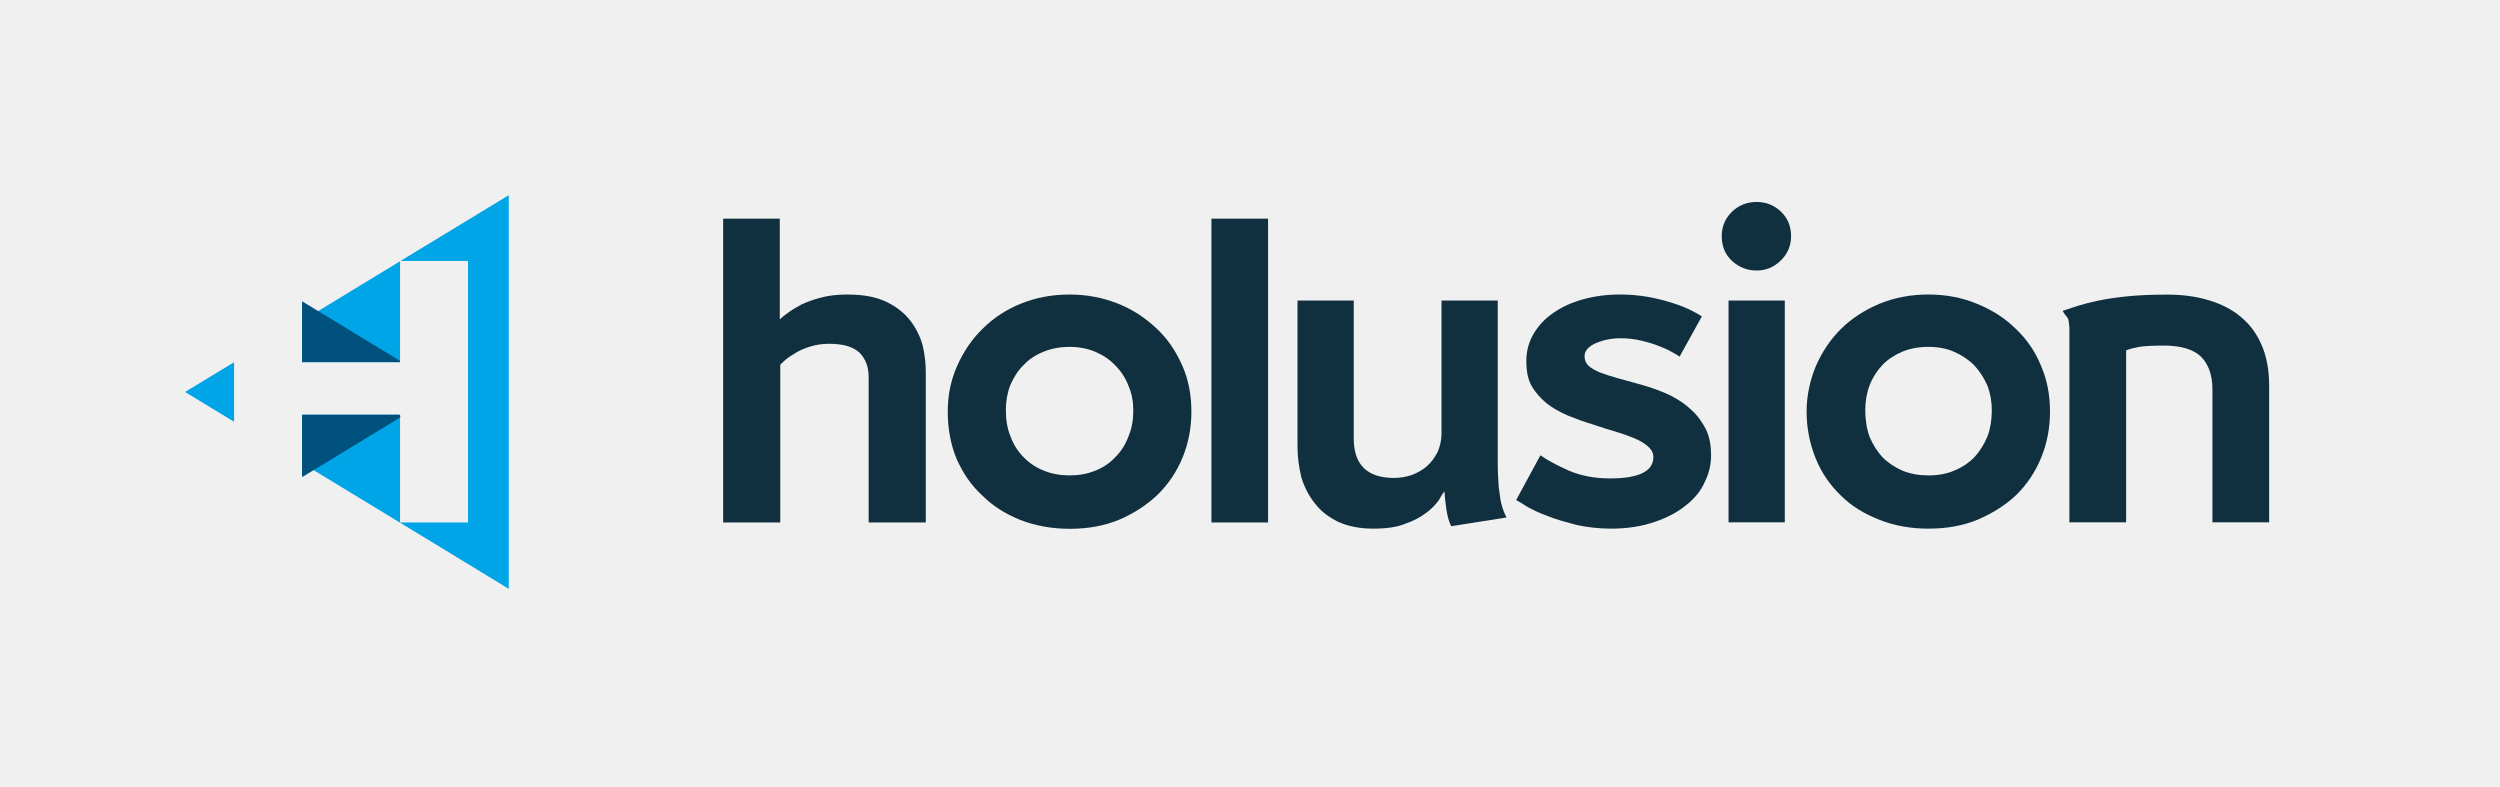
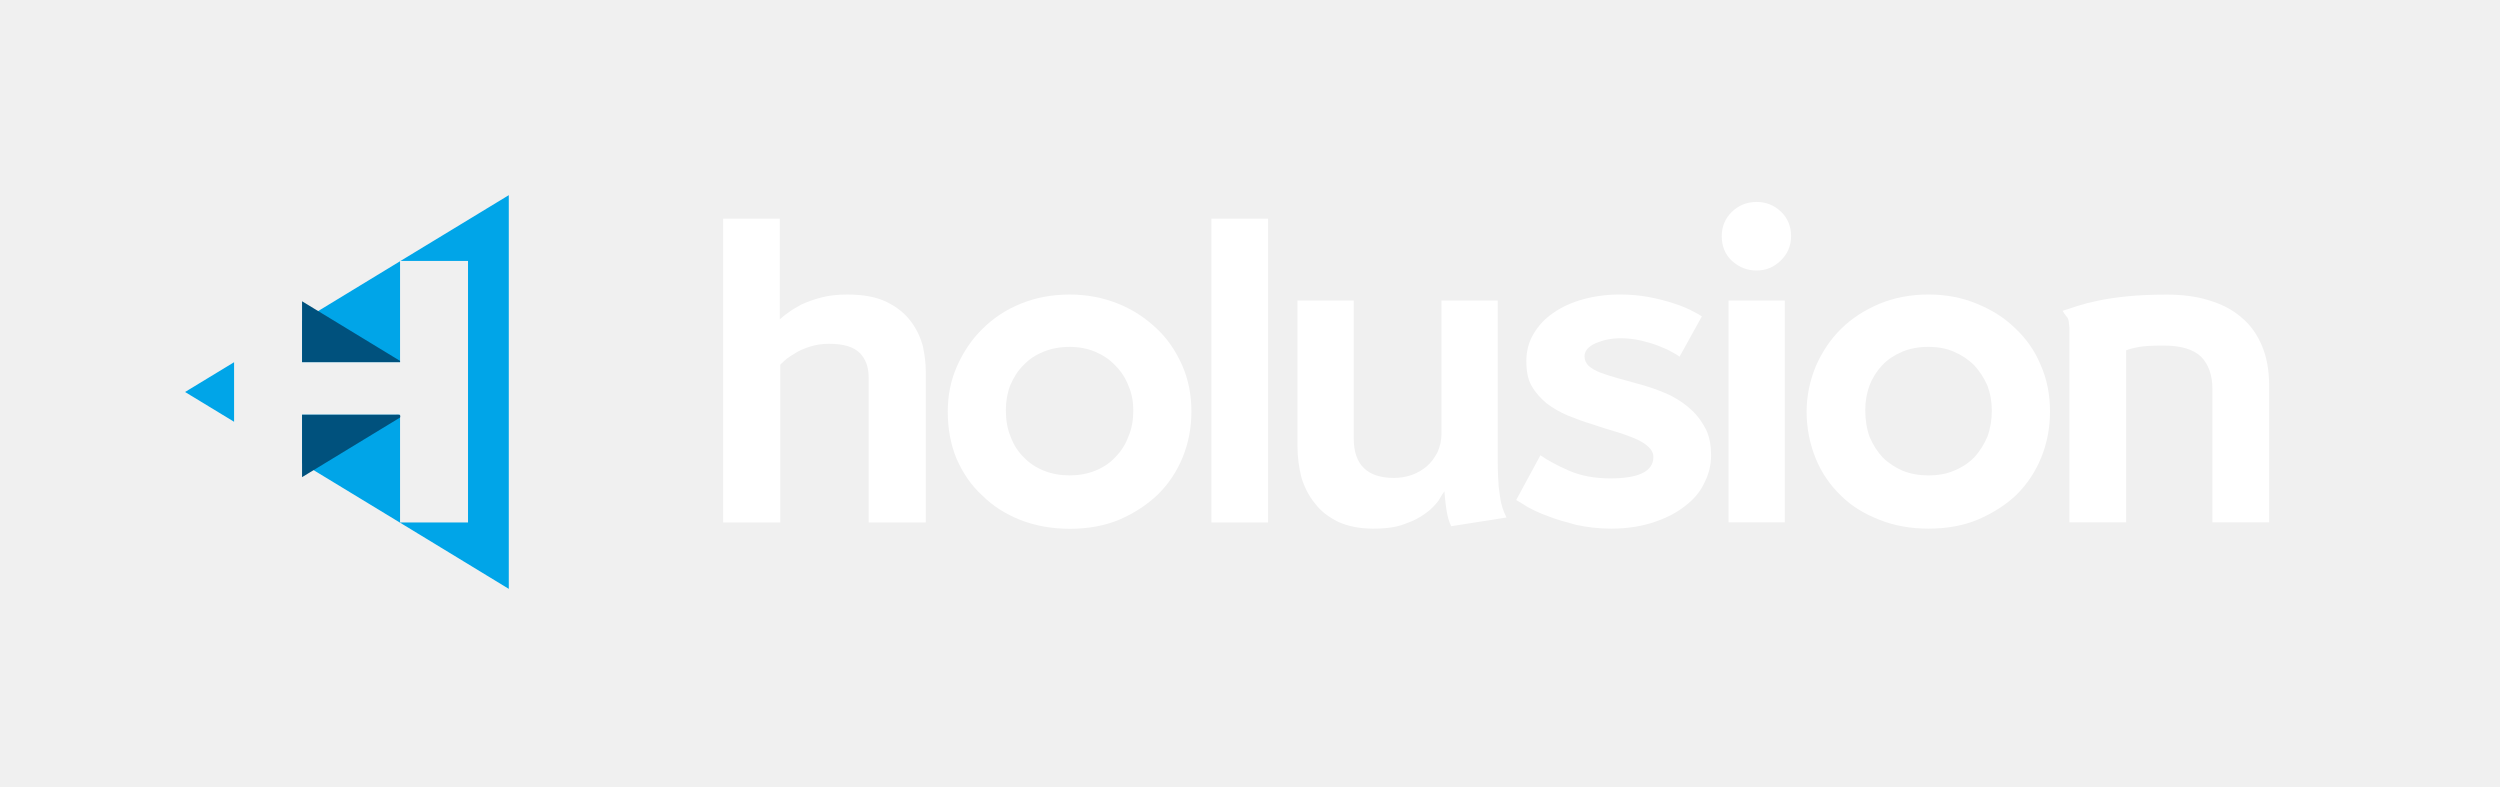
<svg xmlns="http://www.w3.org/2000/svg" version="1.1" id="Calque_1" x="0px" y="0px" viewBox="0 0 512 161" xml:space="preserve">
  <rect width="512.0" height="161.0" x="0.0" y="0" fill="none" stroke="none" />
-   <g class="logo-text" style="fill:#103040;">
+   <g class="logo-text" style="fill:#ffffff;">
    <path id="text-h" d="m 159.7,44.78 c 0,0 0,20.63 0,20.63 0.4,-0.35 0.9,-0.81 1.7,-1.36 0.7,-0.56 1.7,-1.11 2.7,-1.67 1.2,-0.56 2.5,-1.04 4.1,-1.45 1.5,-0.41 3.3,-0.61 5.3,-0.61 3.4,0 6,0.51 8.1,1.53 2.1,1.03 3.7,2.33 4.9,3.91 1.2,1.58 2,3.28 2.5,5.13 0.4,1.85 0.6,3.59 0.6,5.22 0,0 0,30.89 0,30.89 0,0 -11.7,0 -11.7,0 0,0 0,-29.74 0,-29.74 0,-2.05 -0.6,-3.71 -1.8,-4.96 -1.3,-1.26 -3.3,-1.89 -6.3,-1.89 -1.4,0 -2.7,0.19 -3.9,0.57 -1.2,0.38 -2.2,0.82 -3,1.32 -0.8,0.5 -1.6,0.98 -2.1,1.45 -0.5,0.47 -0.9,0.79 -1,0.96 0,0 0,32.29 0,32.29 0,0 -11.7,0 -11.7,0 0,0 0,-62.22 0,-62.22 0,0 11.6,0 11.6,0" />
    <path id="text-o" d="m 219.1,60.32 c 3.4,0 6.7,0.61 9.8,1.84 3.1,1.23 5.6,2.91 7.9,5.05 2.3,2.13 4,4.66 5.3,7.59 1.3,2.93 1.9,6.09 1.9,9.49 0,3.33 -0.6,6.46 -1.8,9.39 -1.2,2.93 -2.9,5.46 -5.1,7.62 -2.2,2.1 -4.8,3.8 -7.8,5.1 -3.1,1.3 -6.5,1.9 -10.2,1.9 -3.6,0 -7,-0.6 -10.1,-1.8 -3,-1.2 -5.6,-2.8 -7.8,-5 -2.3,-2.07 -4,-4.62 -5.3,-7.55 -1.2,-2.93 -1.8,-6.15 -1.8,-9.65 0,-3.28 0.6,-6.38 1.9,-9.31 1.3,-2.93 3,-5.47 5.2,-7.63 2.2,-2.17 4.7,-3.88 7.8,-5.14 3.1,-1.27 6.4,-1.9 10.1,-1.9 0,0 0,0 0,0 m -13.1,23.66 c 0,2.04 0.3,3.88 1,5.51 0.6,1.63 1.5,3.03 2.7,4.2 1.1,1.16 2.5,2.07 4.1,2.71 1.6,0.65 3.4,0.96 5.3,0.96 1.8,0 3.6,-0.31 5.2,-0.96 1.6,-0.64 3,-1.56 4.1,-2.76 1.2,-1.19 2.1,-2.61 2.7,-4.24 0.7,-1.63 1,-3.42 1,-5.33 0,-1.81 -0.3,-3.5 -1,-5.08 -0.6,-1.58 -1.5,-2.96 -2.7,-4.15 -1.1,-1.19 -2.5,-2.12 -4.1,-2.8 -1.6,-0.67 -3.4,-1 -5.2,-1 -2,0 -3.8,0.34 -5.4,1 -1.7,0.68 -3,1.59 -4.1,2.75 -1.2,1.17 -2,2.55 -2.7,4.11 -0.6,1.57 -0.9,3.27 -0.9,5.08 0,0 0,0 0,0" />
    <path id="text-l" d="m 259.7,44.78 c 0,0 0,62.22 0,62.22 0,0 -11.6,0 -11.6,0 0,0 0,-62.22 0,-62.22 0,0 11.6,0 11.6,0" />
    <path id="text-u" d="M306.738 61.546C306.738 61.546 306.738 94.554 306.738 94.554C306.738 96.659 306.837 98.387 306.936 99.727C307.135 101.117 307.234 102.11 307.433 103.004C307.631 103.799 307.83 104.394 308.029 104.891C308.227 105.387 308.426 105.685 308.525 105.983C308.525 105.983 297.205 107.77 297.205 107.77C296.708 106.778 296.411 105.586 296.212 104.295C296.013 103.004 295.914 101.812 295.815 100.621C295.517 101.018 295.12 101.614 294.623 102.508C294.027 103.302 293.233 104.196 292.141 104.99C290.949 105.884 289.559 106.678 287.771 107.274C286.083 107.969 283.899 108.267 281.218 108.267C278.437 108.267 276.054 107.77 274.068 106.877C272.082 105.884 270.493 104.692 269.302 103.103C268.011 101.515 267.117 99.727 266.521 97.751C266.025 95.735 265.727 93.64 265.727 91.475C265.727 91.475 265.727 61.546 265.727 61.546C265.727 61.546 277.246 61.546 277.246 61.546C277.246 61.546 277.246 89.807 277.246 89.807C277.246 95.189 280.026 97.88 285.488 97.88C286.778 97.88 287.97 97.672 289.162 97.265C290.254 96.857 291.346 96.252 292.24 95.467C293.134 94.683 293.829 93.71 294.425 92.568C294.921 91.426 295.219 90.155 295.219 88.755C295.219 88.755 295.219 61.546 295.219 61.546C295.219 61.546 306.738 61.546 306.738 61.546" />
    <path id="text-s" d="M331.761 60.315C333.847 60.315 335.833 60.494 337.719 60.841C339.507 61.189 341.195 61.606 342.585 62.073C344.075 62.539 345.266 63.026 346.259 63.522C347.252 64.019 348.046 64.446 348.543 64.793C348.543 64.793 343.975 73.045 343.975 73.045C343.677 72.817 343.181 72.489 342.386 72.082C341.691 71.675 340.798 71.268 339.705 70.851C338.712 70.444 337.421 70.076 336.13 69.758C334.74 69.441 333.35 69.272 331.96 69.272C330.073 69.272 328.385 69.61 326.796 70.285C325.307 70.96 324.512 71.854 324.512 72.966C324.512 73.73 324.81 74.366 325.307 74.892C325.903 75.419 326.697 75.885 327.69 76.292C328.782 76.7 330.073 77.117 331.563 77.524C333.052 77.931 334.74 78.398 336.627 78.924C338.613 79.51 340.5 80.215 342.188 81.029C343.777 81.853 345.266 82.846 346.458 84.008C347.749 85.18 348.642 86.53 349.437 88.05C350.132 89.569 350.43 91.297 350.43 93.223C350.43 95.1 350.033 96.927 349.139 98.704C348.344 100.522 347.053 102.11 345.266 103.501C343.578 104.891 341.493 105.983 338.911 106.877C336.329 107.77 333.35 108.267 329.974 108.267C327.392 108.267 324.91 107.969 322.725 107.473C320.54 106.877 318.654 106.38 316.966 105.685C315.277 105.089 313.887 104.394 312.795 103.799C311.703 103.103 310.908 102.607 310.511 102.408C310.511 102.408 315.476 93.243 315.476 93.243C316.966 94.295 318.952 95.348 321.335 96.401C323.817 97.453 326.598 97.98 329.775 97.98C335.634 97.98 338.613 96.52 338.613 93.59C338.613 92.776 338.216 92.051 337.521 91.436C336.826 90.82 335.932 90.264 334.74 89.767C333.549 89.271 332.258 88.804 330.768 88.367C329.279 87.93 327.69 87.444 326.2 86.918C324.413 86.391 322.824 85.795 321.136 85.12C319.547 84.445 318.058 83.611 316.767 82.618C315.575 81.625 314.483 80.443 313.689 79.063C312.894 77.693 312.596 75.975 312.596 73.929C312.596 71.883 313.093 70.027 314.086 68.358C315.079 66.69 316.37 65.26 318.157 64.059C319.845 62.857 321.931 61.934 324.214 61.298C326.598 60.643 329.08 60.315 331.761 60.315C331.761 60.315 331.761 60.315 331.761 60.315" />
    <path id="text-i" d="M352.614 48.379C352.614 46.393 353.309 44.725 354.7 43.374C356.09 42.034 357.778 41.359 359.764 41.359C361.651 41.359 363.339 42.014 364.729 43.335C366.119 44.655 366.814 46.334 366.814 48.379C366.814 50.425 366.02 52.113 364.63 53.424C363.239 54.744 361.651 55.4 359.764 55.4C357.778 55.4 356.189 54.744 354.7 53.424C353.309 52.113 352.614 50.435 352.614 48.379C352.614 48.379 352.614 48.379 352.614 48.379M365.523 61.546C365.523 61.546 365.523 106.976 365.523 106.976C365.523 106.976 354.005 106.976 354.005 106.976C354.005 106.976 354.005 61.546 354.005 61.546C354.005 61.546 365.523 61.546 365.523 61.546" />
    <path id="text-o" d="M394.916 60.315C398.491 60.315 401.768 60.931 404.747 62.162C407.825 63.393 410.506 65.072 412.691 67.206C414.975 69.341 416.762 71.874 417.954 74.803C419.245 77.732 419.84 80.89 419.84 84.286C419.84 87.623 419.245 90.75 418.053 93.68C416.861 96.609 415.173 99.141 412.989 101.316C410.804 103.401 408.123 105.089 405.144 106.38C402.066 107.671 398.69 108.267 394.916 108.267C391.341 108.267 387.965 107.671 384.986 106.48C381.908 105.288 379.227 103.699 377.042 101.515C374.858 99.429 373.07 96.877 371.878 93.948C370.687 91.019 369.992 87.801 369.992 84.296C369.992 81.019 370.687 77.921 371.878 74.992C373.169 72.062 374.858 69.52 377.042 67.355C379.227 65.191 381.908 63.483 384.887 62.222C387.965 60.951 391.341 60.315 394.916 60.315C394.916 60.315 394.916 60.315 394.916 60.315M382.007 83.978C382.007 86.024 382.305 87.861 382.901 89.489C383.596 91.118 384.49 92.518 385.582 93.69C386.774 94.862 388.164 95.755 389.653 96.401C391.242 97.046 393.029 97.364 394.916 97.364C396.902 97.364 398.69 97.046 400.179 96.401C401.768 95.755 403.158 94.842 404.35 93.64C405.442 92.449 406.336 91.029 407.031 89.4C407.627 87.771 407.924 85.984 407.924 84.068C407.924 82.26 407.627 80.572 407.031 78.993C406.336 77.414 405.442 76.034 404.35 74.843C403.158 73.651 401.768 72.718 400.179 72.042C398.69 71.367 396.902 71.039 394.916 71.039C392.93 71.039 391.143 71.377 389.554 72.042C387.965 72.718 386.575 73.631 385.483 74.793C384.39 75.965 383.497 77.335 382.901 78.904C382.305 80.473 382.007 82.171 382.007 83.978C382.007 83.978 382.007 83.978 382.007 83.978" />
    <path id="text-n" d="M464.724 106.976C464.724 106.976 453.106 106.976 453.106 106.976C453.106 106.976 453.106 79.718 453.106 79.718C453.106 76.848 452.312 74.644 450.822 73.095C449.233 71.546 446.651 70.771 443.176 70.771C440.793 70.771 439.105 70.871 438.112 71.039C437.119 71.218 436.225 71.447 435.43 71.744C435.43 71.744 435.43 106.976 435.43 106.976C435.43 106.976 423.812 106.976 423.812 106.976C423.812 106.976 423.812 69.987 423.812 69.987C423.812 68.696 423.812 67.723 423.812 67.048C423.713 66.372 423.713 65.866 423.614 65.508C423.514 65.161 423.316 64.883 423.117 64.674C422.919 64.466 422.72 64.138 422.422 63.661C423.316 63.373 424.309 63.036 425.5 62.649C426.692 62.271 428.082 61.904 429.77 61.556C431.459 61.209 433.445 60.911 435.728 60.682C438.012 60.454 440.693 60.335 443.772 60.335C446.949 60.335 449.829 60.712 452.312 61.477C454.893 62.241 457.177 63.393 458.965 64.942C460.851 66.491 462.241 68.438 463.235 70.781C464.228 73.125 464.724 75.875 464.724 79.033C464.724 79.033 464.724 106.976 464.724 106.976" />
  </g>
  <path style="stroke-width:1.404;fill:#00a5e8" d="M82.02 53.44C86.63 53.44 91.25 53.44 95.85 53.44C95.85 71.29 95.85 89.13 95.85 107.0C91.22 107.0 86.57 107.0 81.93 107.0C81.93 99.63 81.93 92.29 81.93 84.94C75.24 84.94 68.56 84.94 61.86 84.94C61.86 88.25 61.86 91.54 61.86 94.85C75.96 103.4 90.07 112.0 104.2 120.6C104.2 93.71 104.2 66.84 104.2 39.97C96.79 44.46 89.4 48.96 82.02 53.44C82.02 53.44 82.02 53.44 82.02 53.44M47.94 74.18C44.6 76.21 41.25 78.25 37.9 80.28C41.25 82.32 44.6 84.35 47.94 86.38C47.94 82.31 47.94 78.25 47.94 74.18C47.94 74.18 47.94 74.18 47.94 74.18M81.93 53.5C75.24 57.57 68.56 61.64 61.86 65.71C61.86 68.53 61.86 71.34 61.86 74.16C68.56 74.16 75.24 74.16 81.93 74.16C81.93 67.28 81.93 60.38 81.93 53.5C81.93 53.5 81.93 53.5 81.93 53.5" id="polygon3684" />
  <path style="stroke-width:1.404;fill:#00517d" d="M81.93 85.51C82.17 84.75 81.45 84.95 80.94 84.94C74.58 84.94 68.22 84.94 61.86 84.94C61.86 89.2 61.86 93.46 61.86 97.72C68.56 93.65 75.24 89.58 81.93 85.51C81.93 85.51 81.93 85.51 81.93 85.51M81.93 73.91C75.24 69.84 68.56 65.77 61.86 61.7C61.86 65.85 61.86 70.01 61.86 74.16C68.56 74.16 75.24 74.16 81.93 74.16C81.93 74.06 81.93 73.99 81.93 73.91C81.93 73.91 81.93 73.91 81.93 73.91" id="polygon3708" />
</svg>
